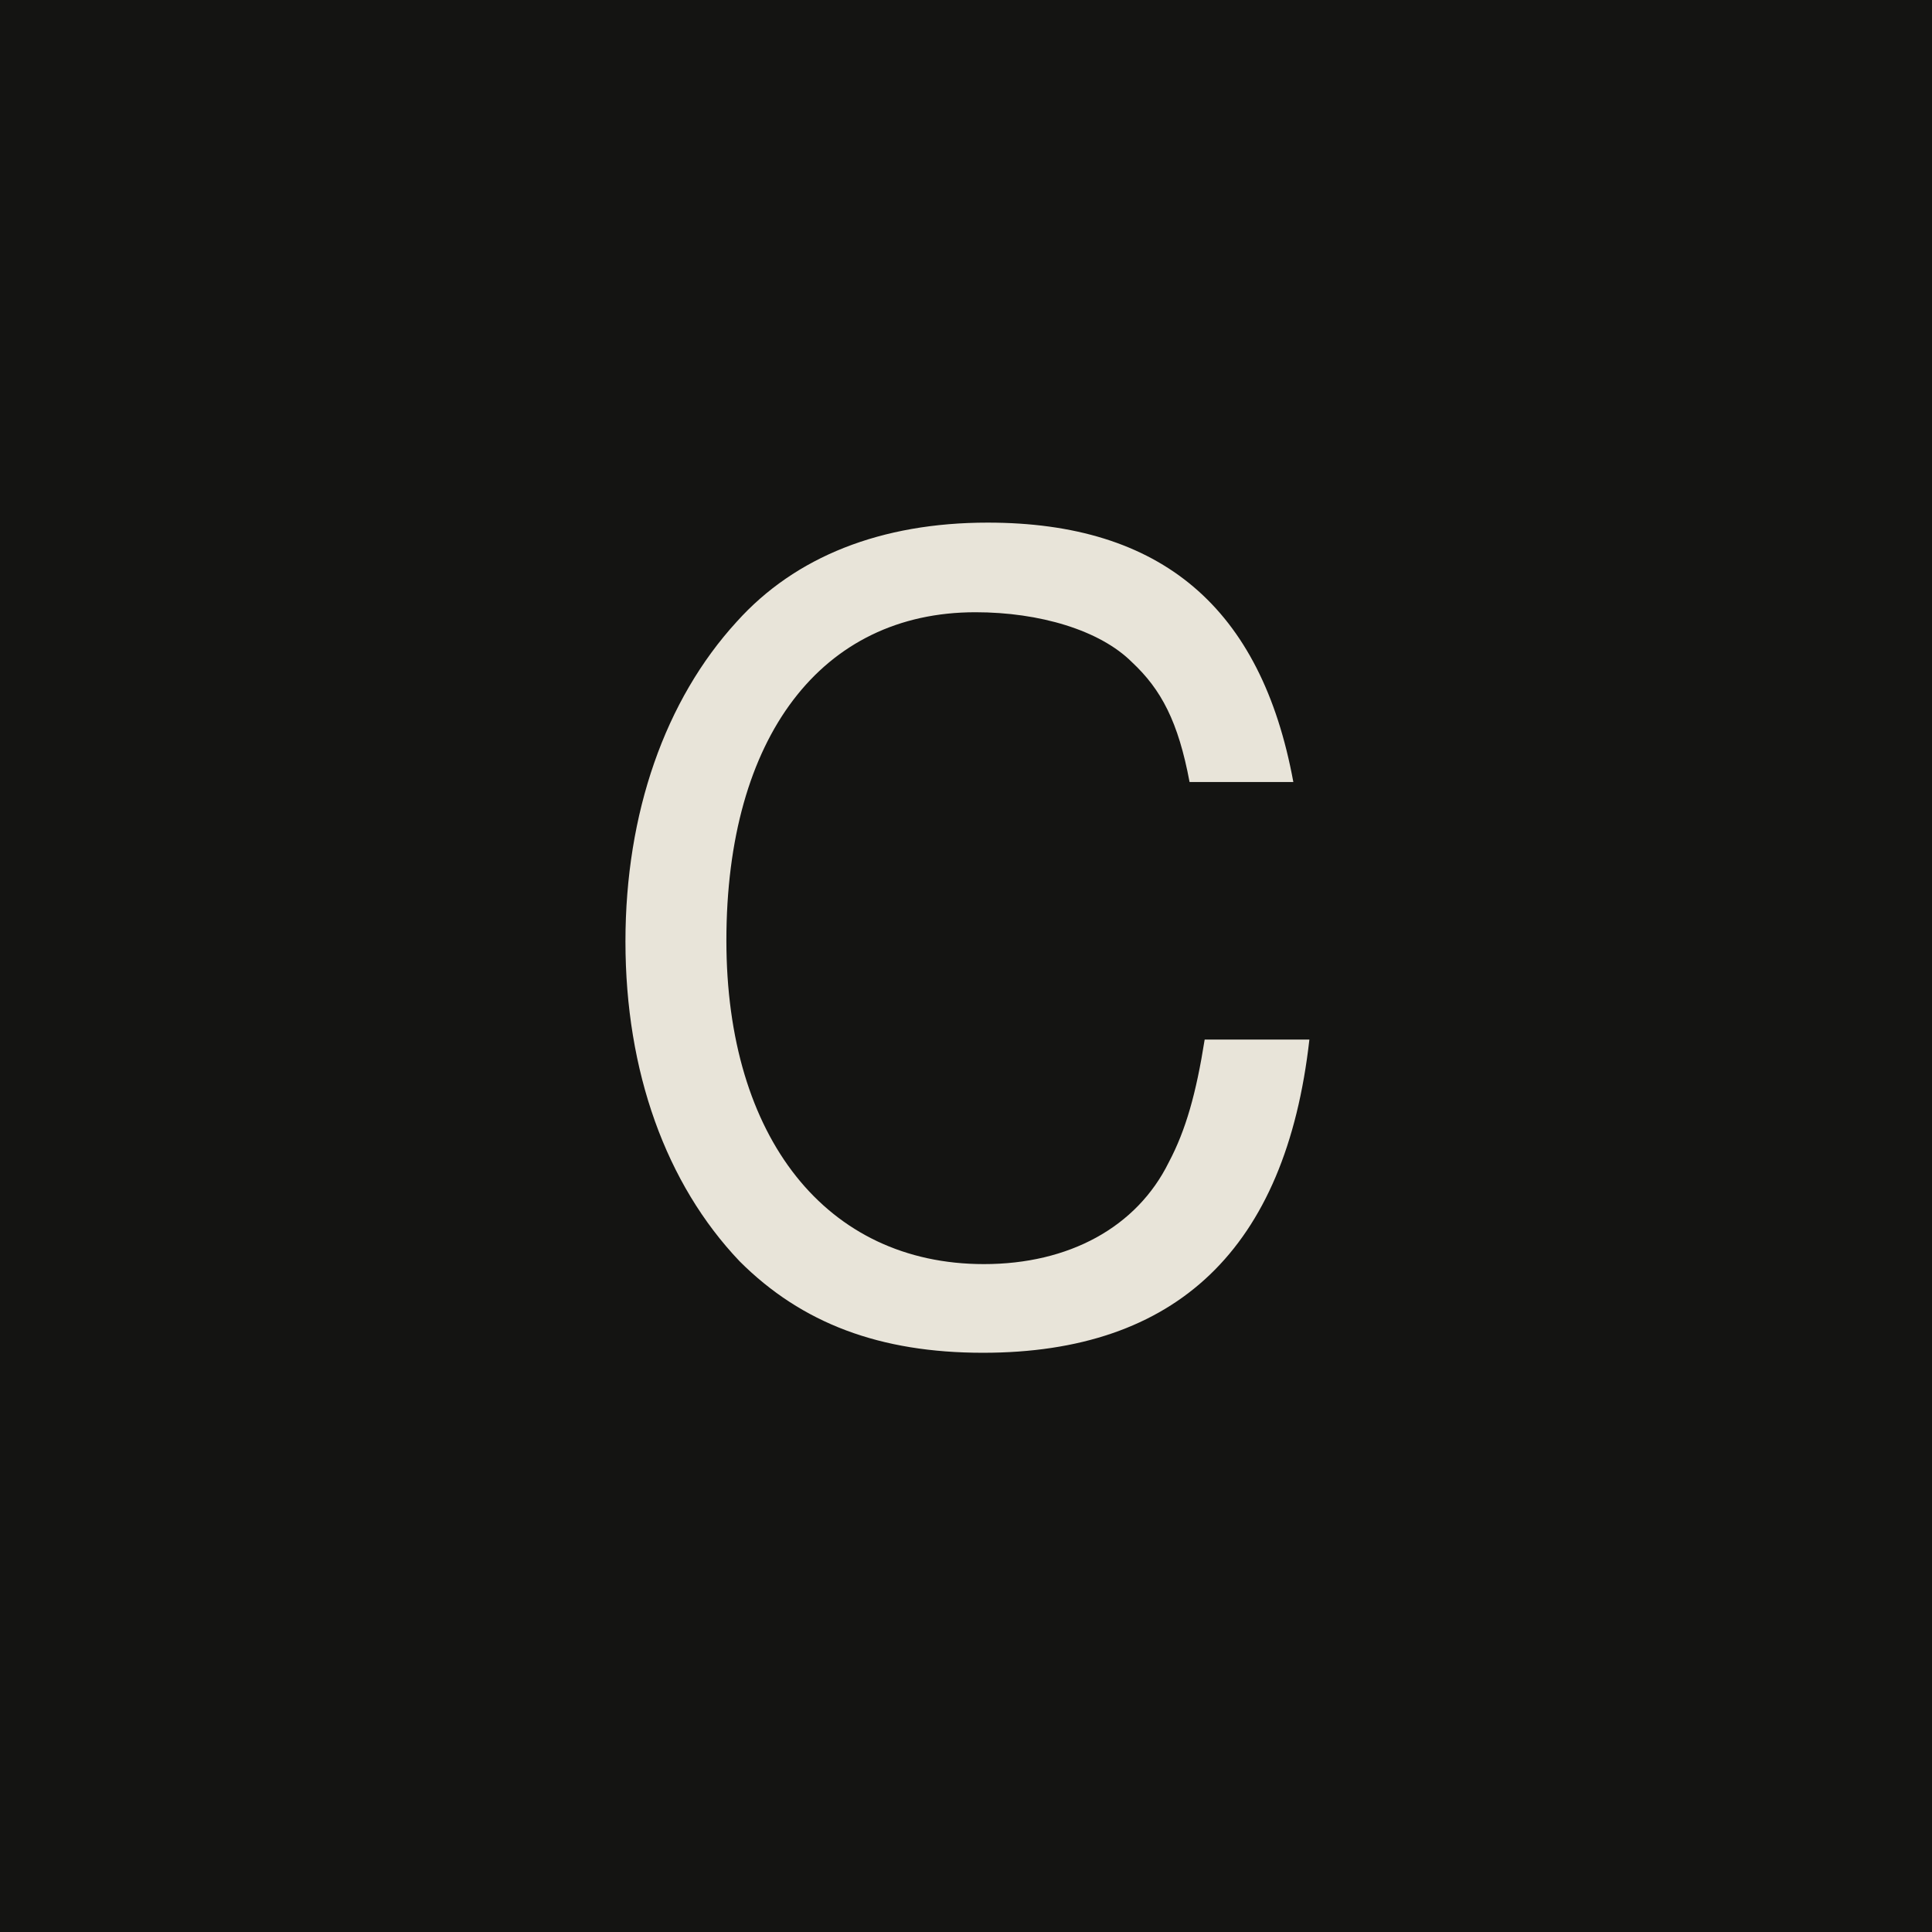
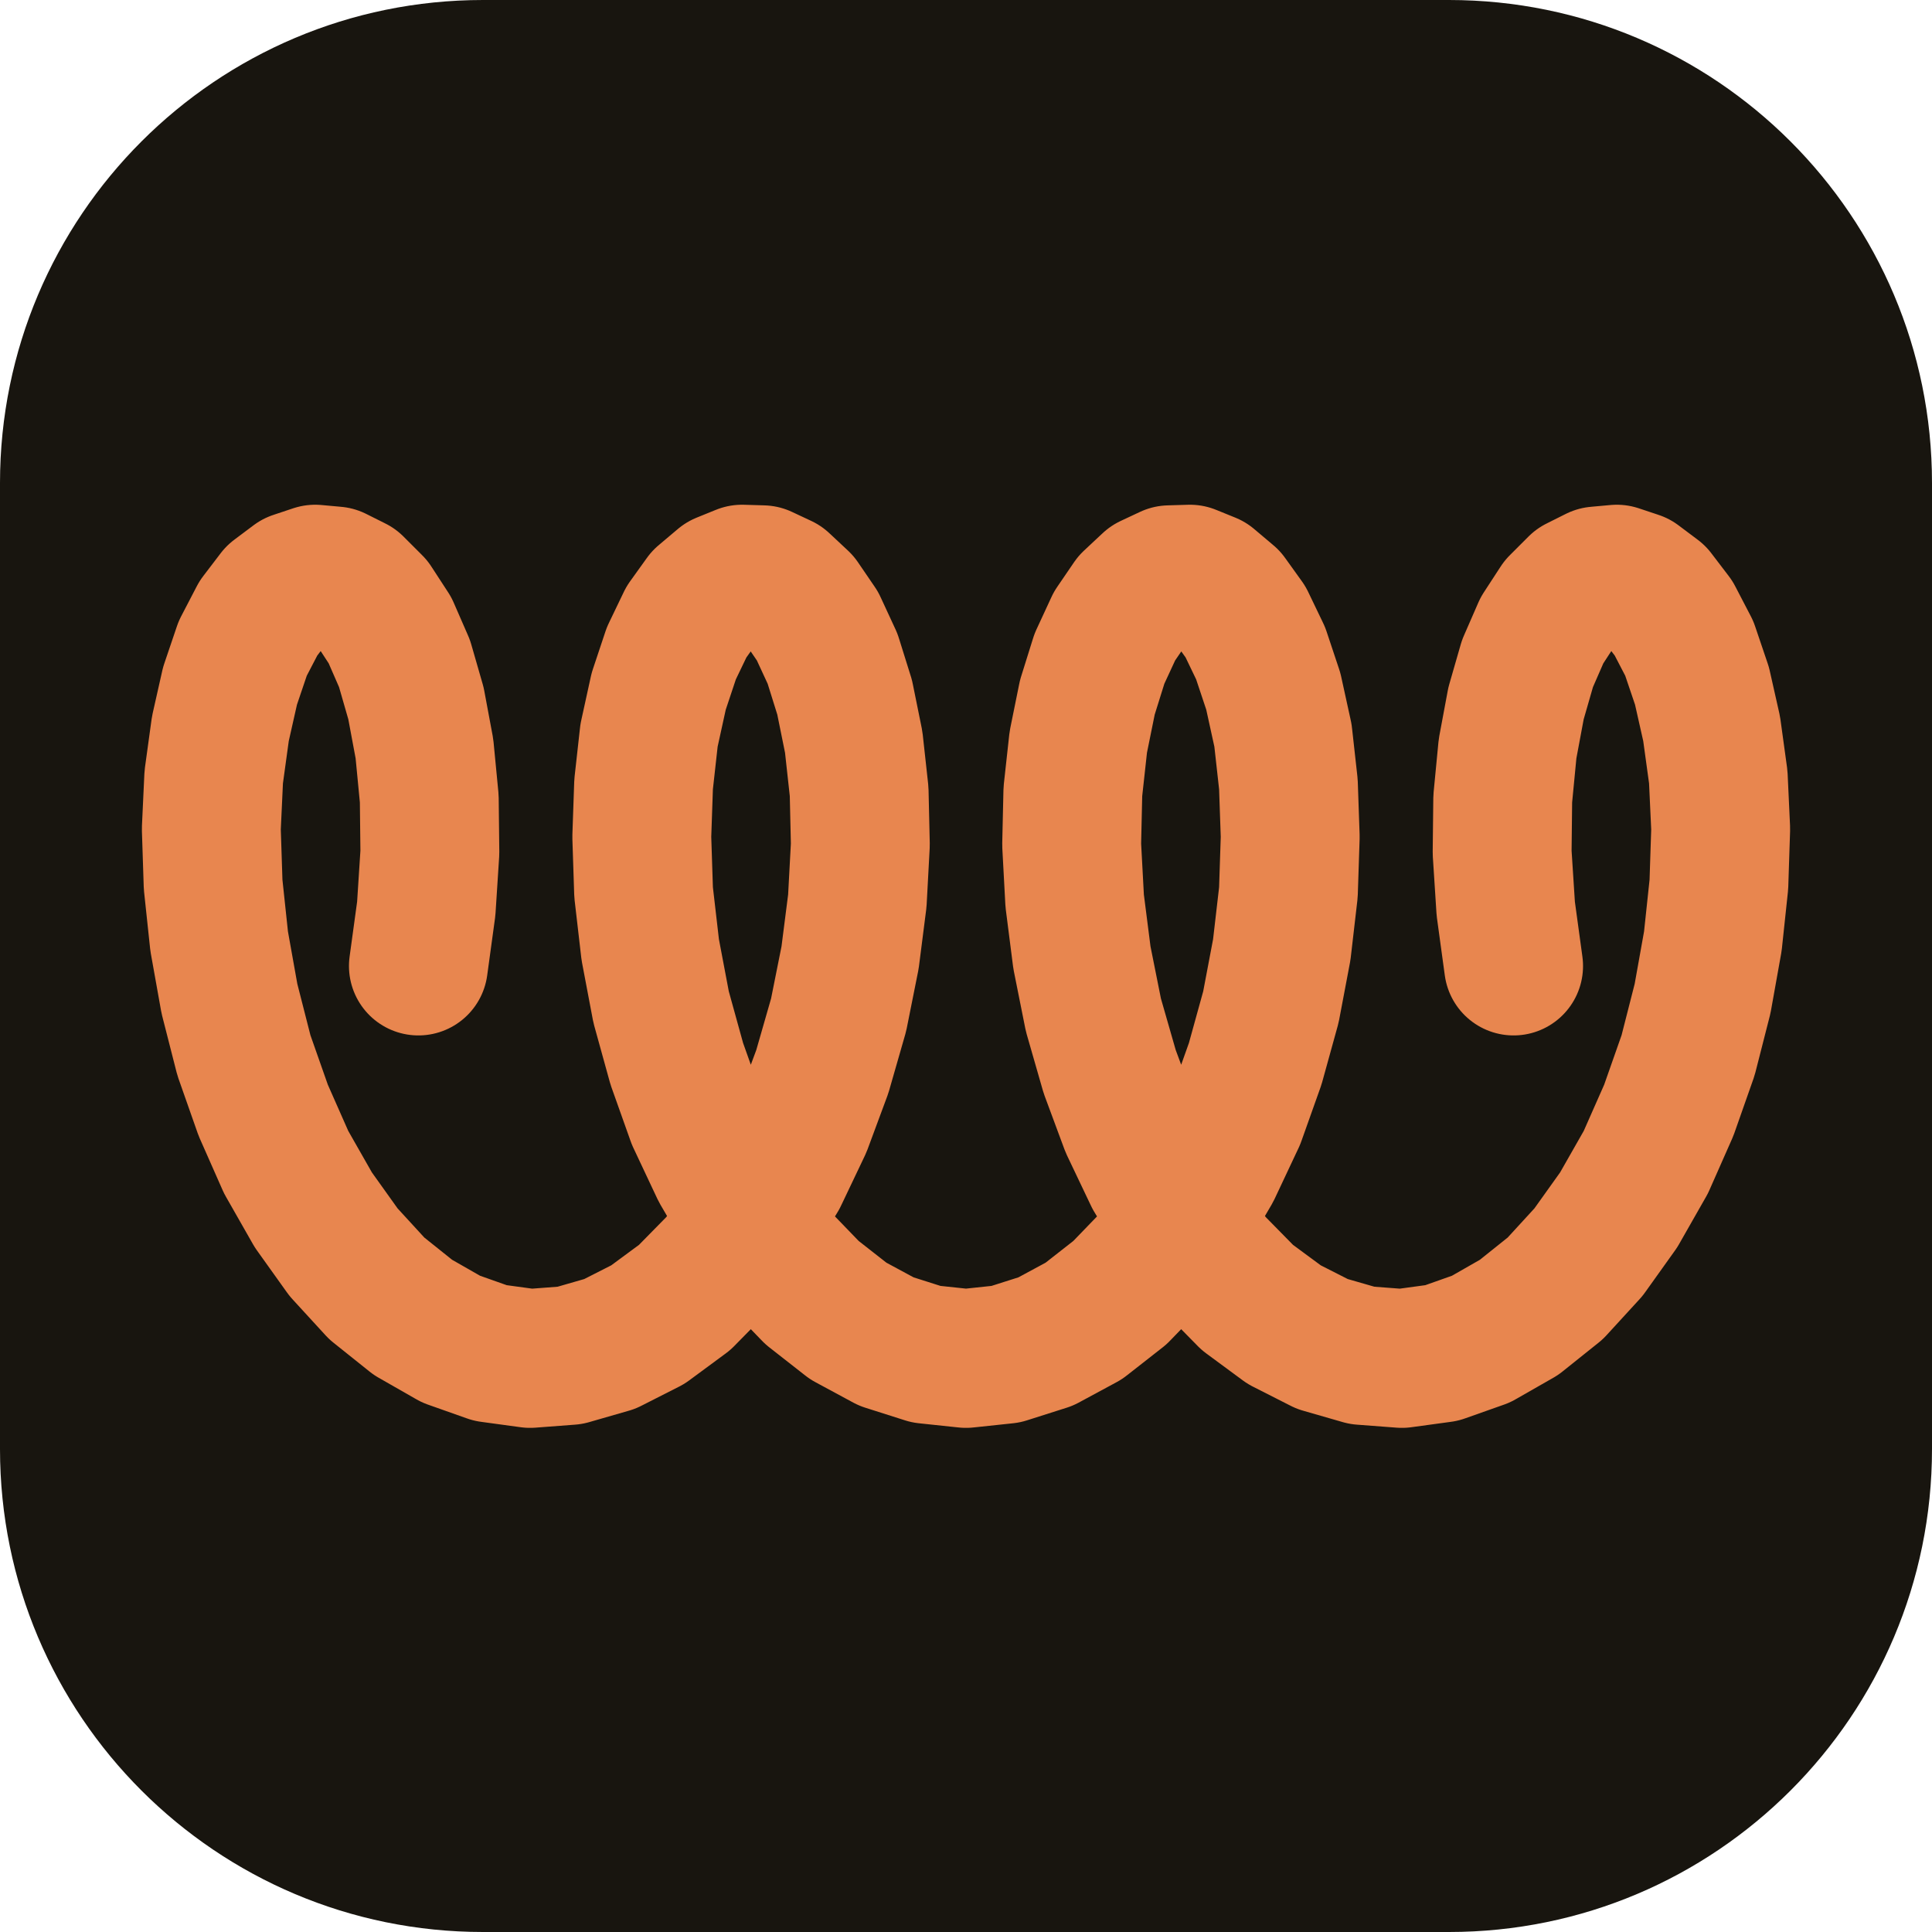
<svg xmlns="http://www.w3.org/2000/svg" viewBox="0 0 32 32" role="img" aria-label="Coil">
-   <rect width="32" height="32" fill="#141412" />
-   <text x="16" y="22" text-anchor="middle" font-family="IBM Plex Sans, Helvetica, Arial, sans-serif" font-size="18" font-weight="500" fill="#e8e4d9">C</text>
+   <rect width="32" height="32" rx="8" fill="#18150f" />
+   <path d="M6.93 16.00L7.06 15.05L7.12 14.12L7.11 13.23L7.03 12.40L6.89 11.65L6.70 10.99L6.46 10.44L6.18 10.01L5.87 9.70L5.55 9.54L5.22 9.51L4.89 9.62L4.57 9.86L4.28 10.24L4.02 10.74L3.81 11.36L3.65 12.07L3.54 12.87L3.50 13.73L3.53 14.65L3.63 15.59L3.80 16.54L4.04 17.48L4.36 18.39L4.74 19.25L5.19 20.04L5.69 20.74L6.24 21.34L6.84 21.82L7.47 22.18L8.12 22.41L8.78 22.50L9.44 22.45L10.10 22.26L10.73 21.94L11.34 21.49L11.90 20.92L12.42 20.25L12.89 19.48L13.29 18.64L13.62 17.75L13.89 16.81L14.08 15.86L14.20 14.92L14.25 13.99L14.23 13.11L14.14 12.29L13.99 11.55L13.79 10.91L13.54 10.37L13.26 9.96L12.95 9.67L12.63 9.52L12.29 9.51L11.97 9.64L11.65 9.91L11.37 10.30L11.12 10.82L10.91 11.45L10.75 12.18L10.66 12.99L10.63 13.86L10.66 14.78L10.77 15.73L10.95 16.68L11.21 17.62L11.53 18.52L11.93 19.37L12.38 20.14L12.89 20.83L13.45 21.41L14.05 21.88L14.68 22.22L15.34 22.43L16.00 22.50L16.66 22.43L17.32 22.22L17.95 21.88L18.55 21.41L19.11 20.83L19.62 20.14L20.07 19.37L20.47 18.52L20.79 17.62L21.05 16.68L21.23 15.73L21.34 14.78L21.37 13.86L21.34 12.99L21.25 12.18L21.09 11.45L20.88 10.82L20.63 10.30L20.35 9.91L20.03 9.64L19.71 9.51L19.37 9.52L19.05 9.67L18.74 9.96L18.46 10.37L18.21 10.91L18.01 11.55L17.86 12.29L17.77 13.11L17.75 13.99L17.80 14.92L17.92 15.86L18.11 16.81L18.38 17.75L18.71 18.64L19.11 19.48L19.58 20.25L20.10 20.92L20.66 21.49L21.27 21.94L21.90 22.26L22.56 22.45L23.22 22.50L23.88 22.41L24.53 22.18L25.16 21.82L25.76 21.34L26.31 20.74L26.81 20.04L27.26 19.25L27.64 18.39L27.96 17.48L28.20 16.54L28.37 15.59L28.47 14.65L28.50 13.73L28.46 12.87L28.35 12.07L28.19 11.36L27.98 10.74L27.72 10.24L27.43 9.86L27.11 9.62L26.78 9.51L26.45 9.54L26.13 9.70L25.82 10.01L25.54 10.44L25.30 10.99L25.11 11.65L24.97 12.40L24.89 13.23L24.88 14.12L24.94 15.05L25.07 16.00" fill="none" stroke="#e8864f" stroke-width="2.3" stroke-linecap="round" stroke-linejoin="round" />
</svg>
